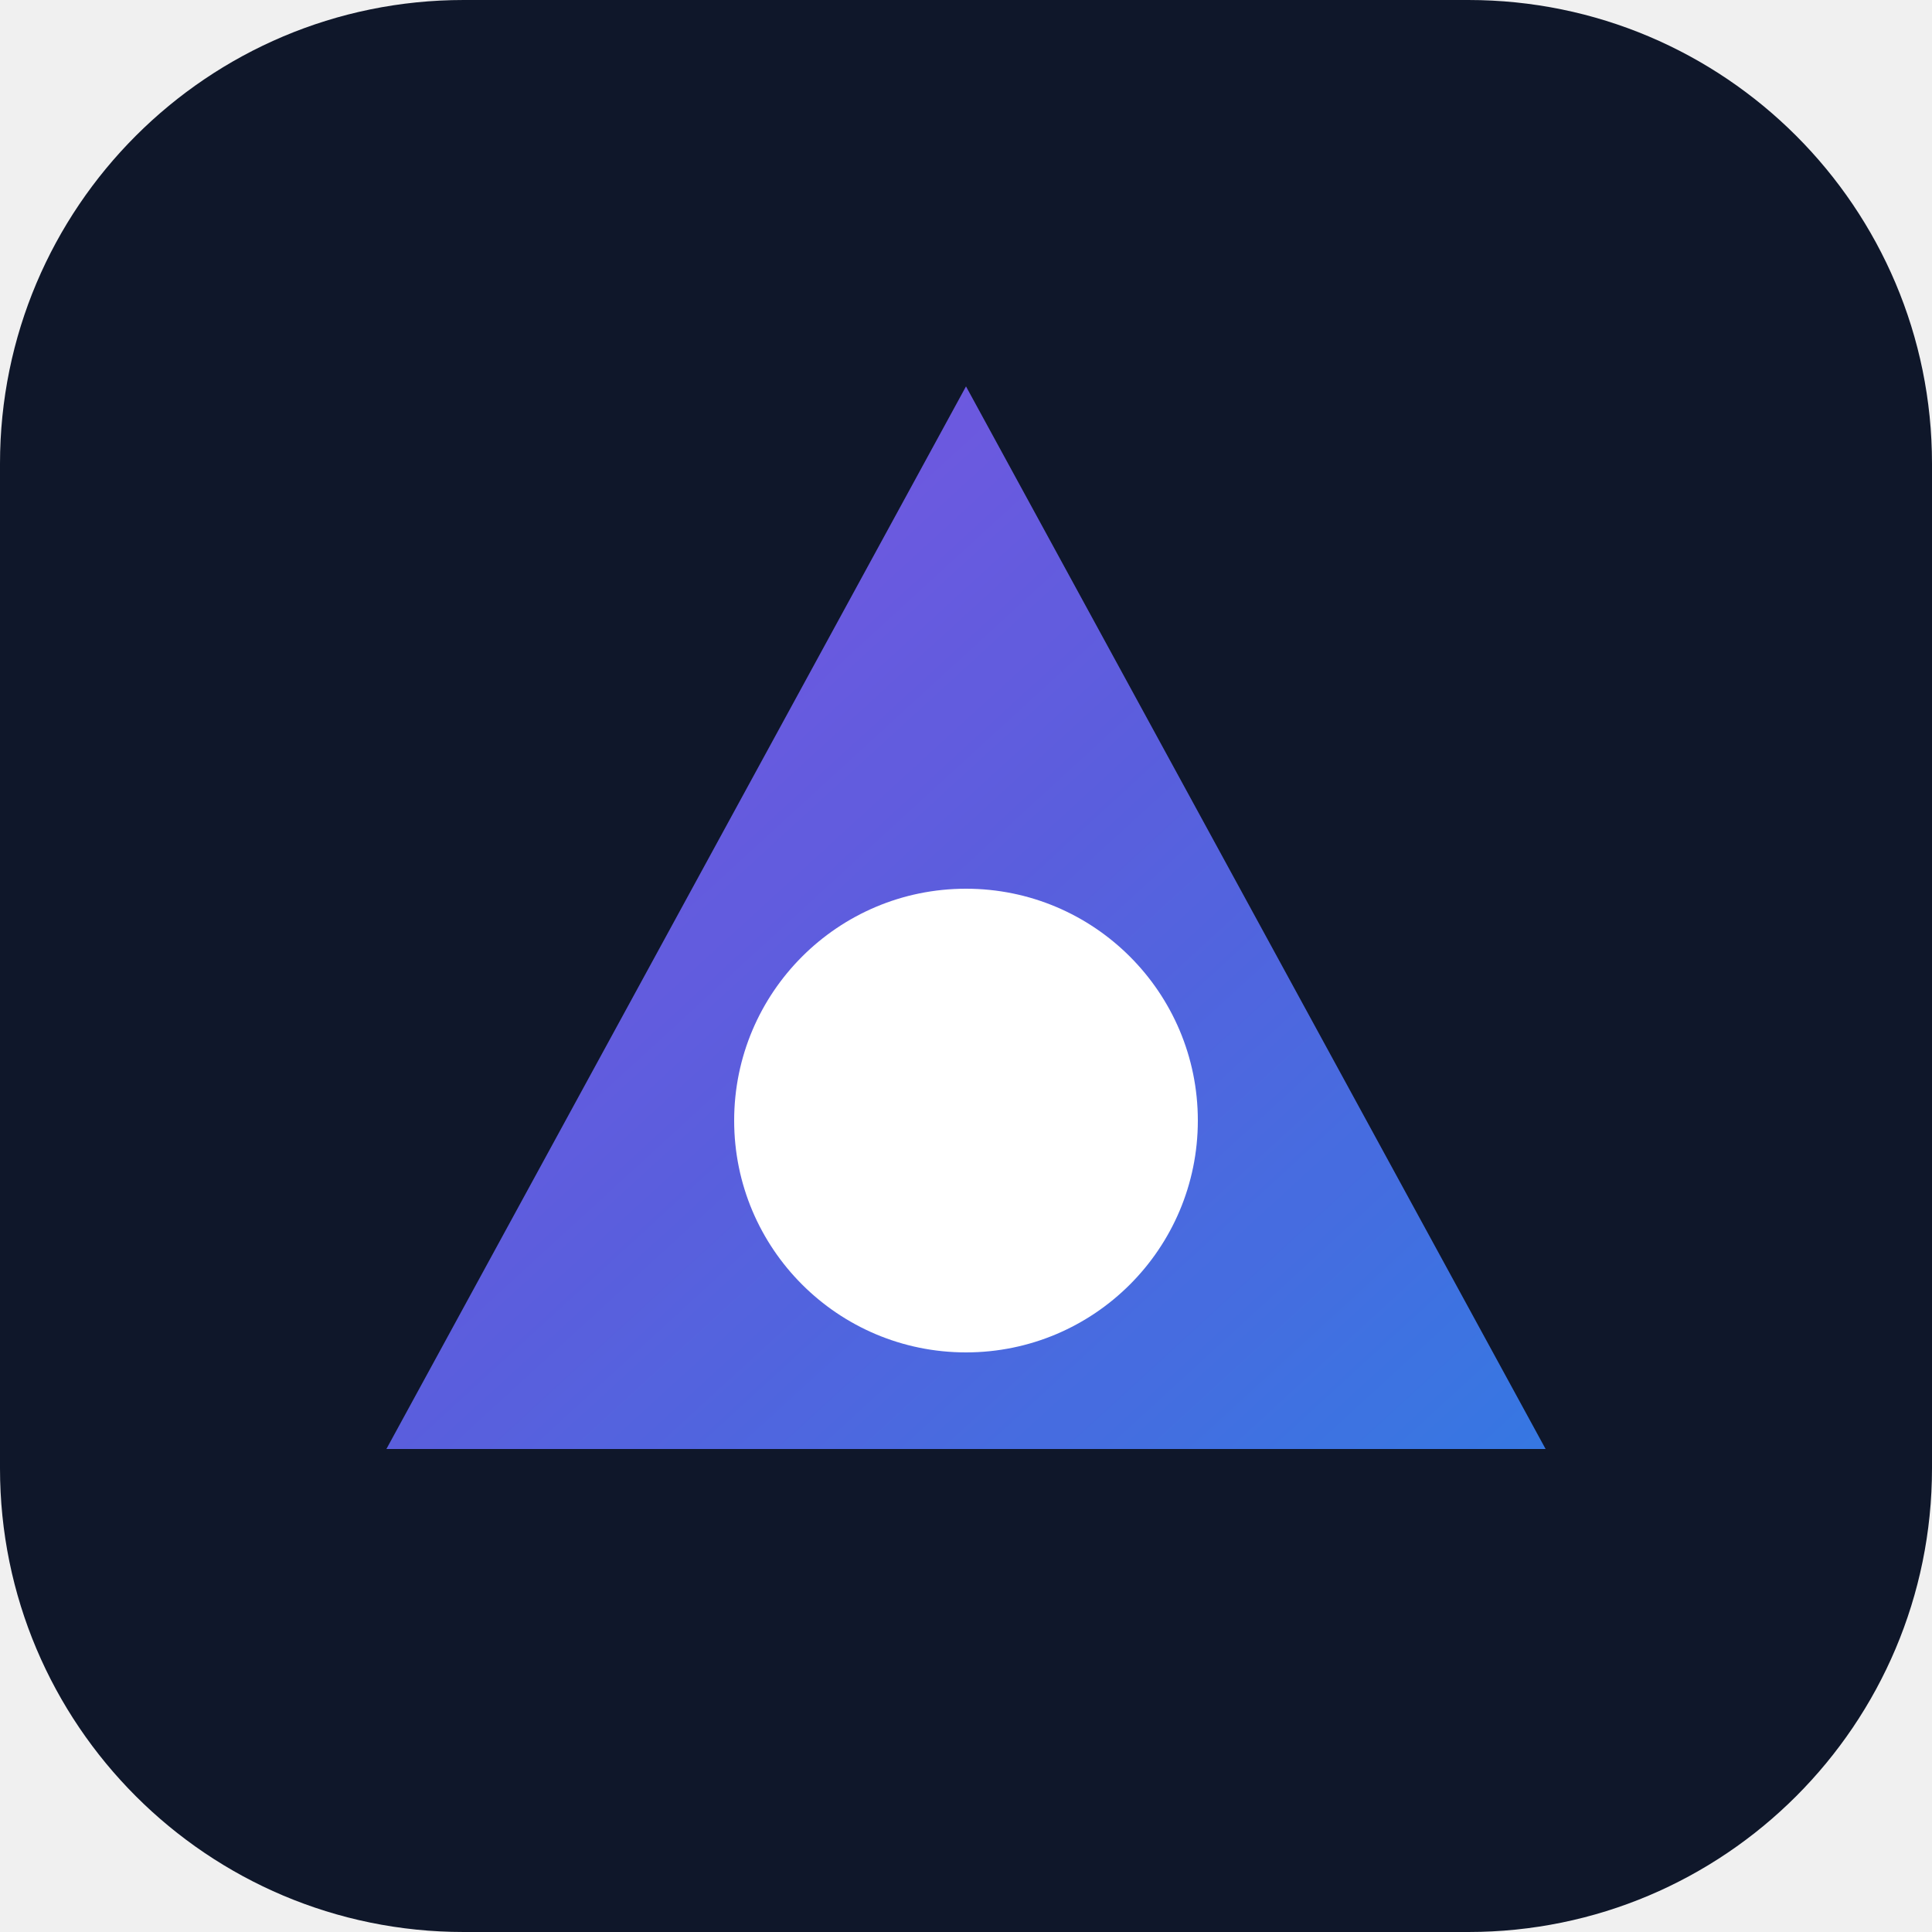
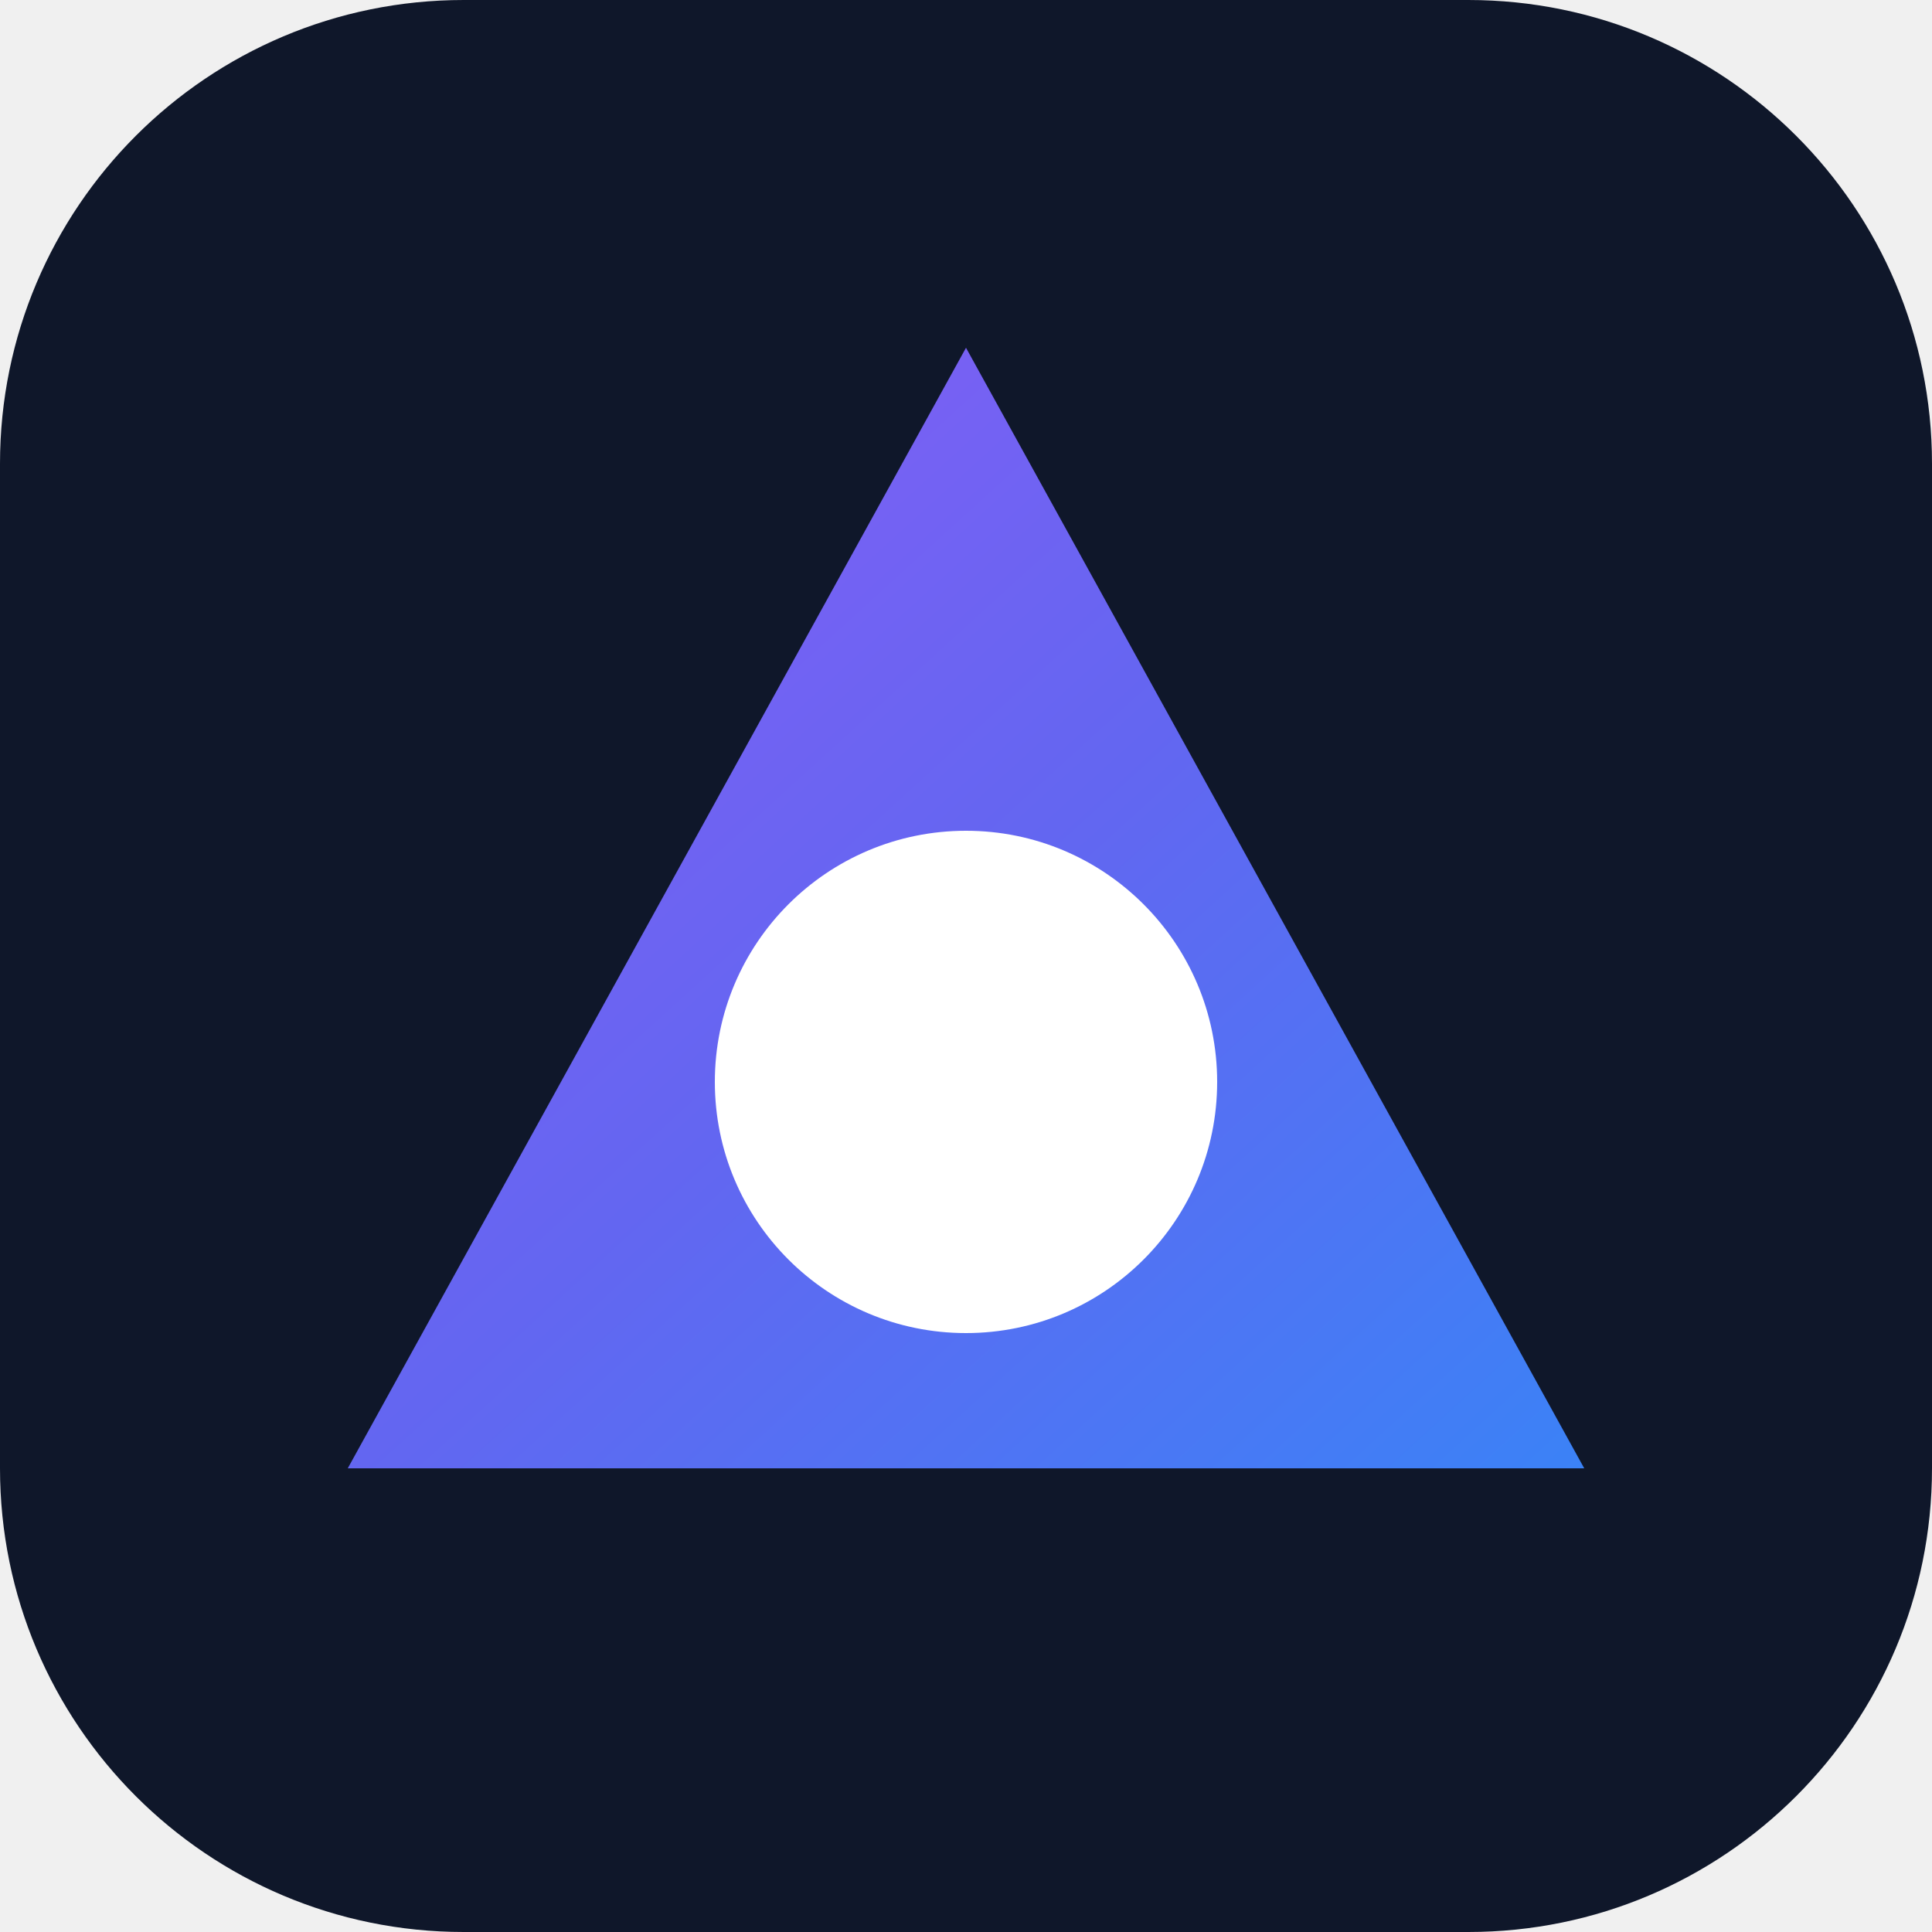
<svg xmlns="http://www.w3.org/2000/svg" viewBox="0 0 100 100" fill="none">
  <defs>
    <linearGradient id="prismGrad" x1="0%" y1="0%" x2="100%" y2="100%">
      <stop offset="0%" stop-color="#8B5CF6" />
      <stop offset="50%" stop-color="#6366F1" />
      <stop offset="100%" stop-color="#3B82F6" />
    </linearGradient>
  </defs>
  <rect width="100" height="100" rx="24" fill="#0F172A" />
-   <polygon points="50,20 80,75 20,75" fill="url(#prismGrad)" opacity="0.9" />
-   <circle cx="50" cy="58" r="12" fill="white" />
+   <polygon points="50,18 82,76 18,76" fill="url(#prismGrad)" />
+   <circle cx="50" cy="56" r="13" fill="white" />
</svg>
